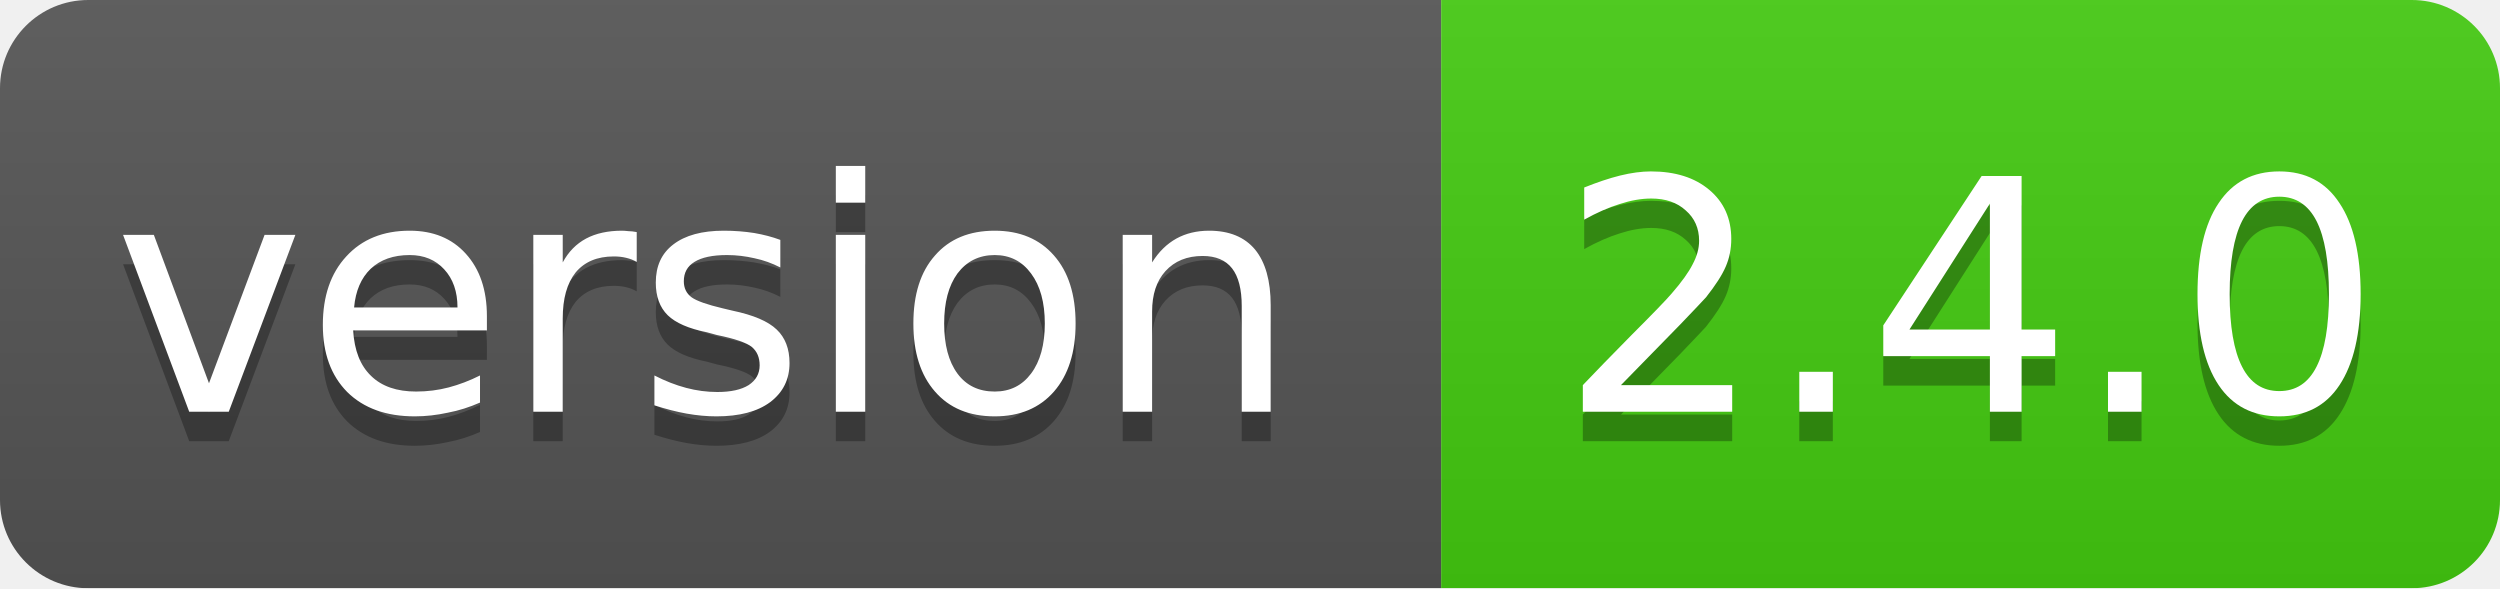
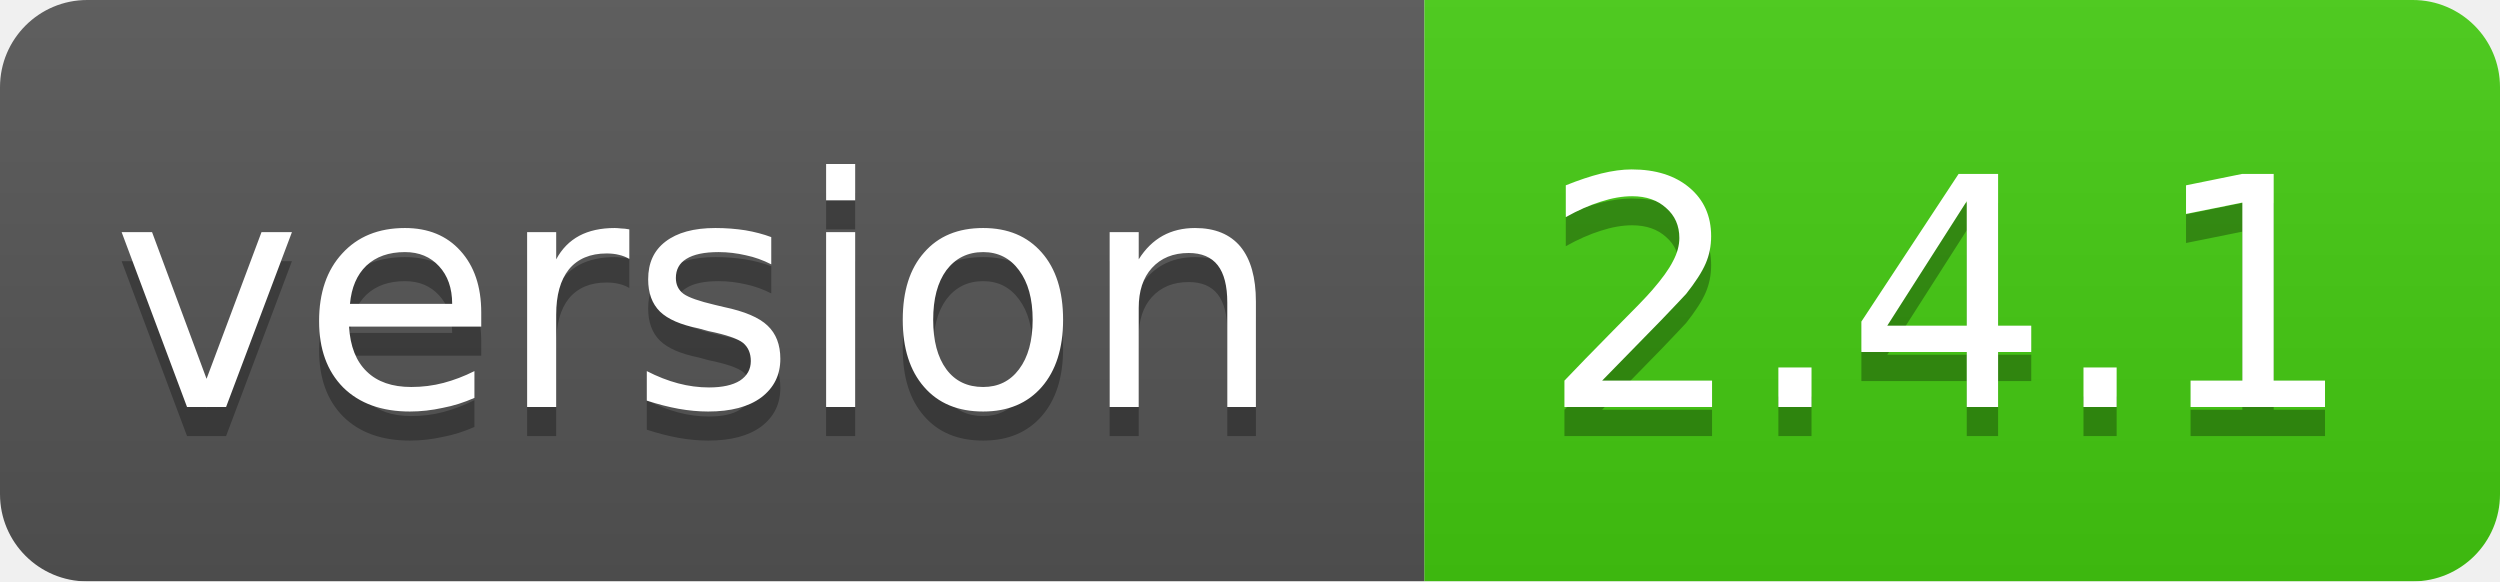
- <svg xmlns="http://www.w3.org/2000/svg" width="85" height="20">
+ <svg xmlns="http://www.w3.org/2000/svg" width="86" height="20">
  <linearGradient id="smooth" x2="0" y2="100%">
    <stop offset="0" stop-color="#bbb" stop-opacity=".1" />
    <stop offset="1" stop-opacity=".1" />
  </linearGradient>
  <mask id="round">
-     <rect width="85" height="20" rx="3" fill="#fff" />
+     <rect width="86" height="20" rx="3" fill="#fff" />
  </mask>
  <g mask="url(#round)">
    <rect width="49" height="20" fill="#555" />
-     <rect x="49" width="36" height="20" fill="#44cc11" />
-     <rect width="85" height="20" fill="url(#smooth)" />
+     <rect x="49" width="37" height="20" fill="#44cc11" />
+     <rect width="86" height="20" fill="url(#smooth)" />
  </g>
  <g fill="#fff" text-anchor="middle" font-family="DejaVu Sans,Verdana,Geneva,sans-serif" font-size="11">
    <text x="24" y="15" fill="#010101" fill-opacity=".3">version</text>
    <text x="24" y="14">version</text>
-     <text x="67" y="15" fill="#010101" fill-opacity=".3">2.4.0</text>
-     <text x="67" y="14">2.4.0</text>
+     <text x="67" y="15" fill="#010101" fill-opacity=".3">2.4.1</text>
+     <text x="67" y="14">2.4.1</text>
  </g>
</svg>
